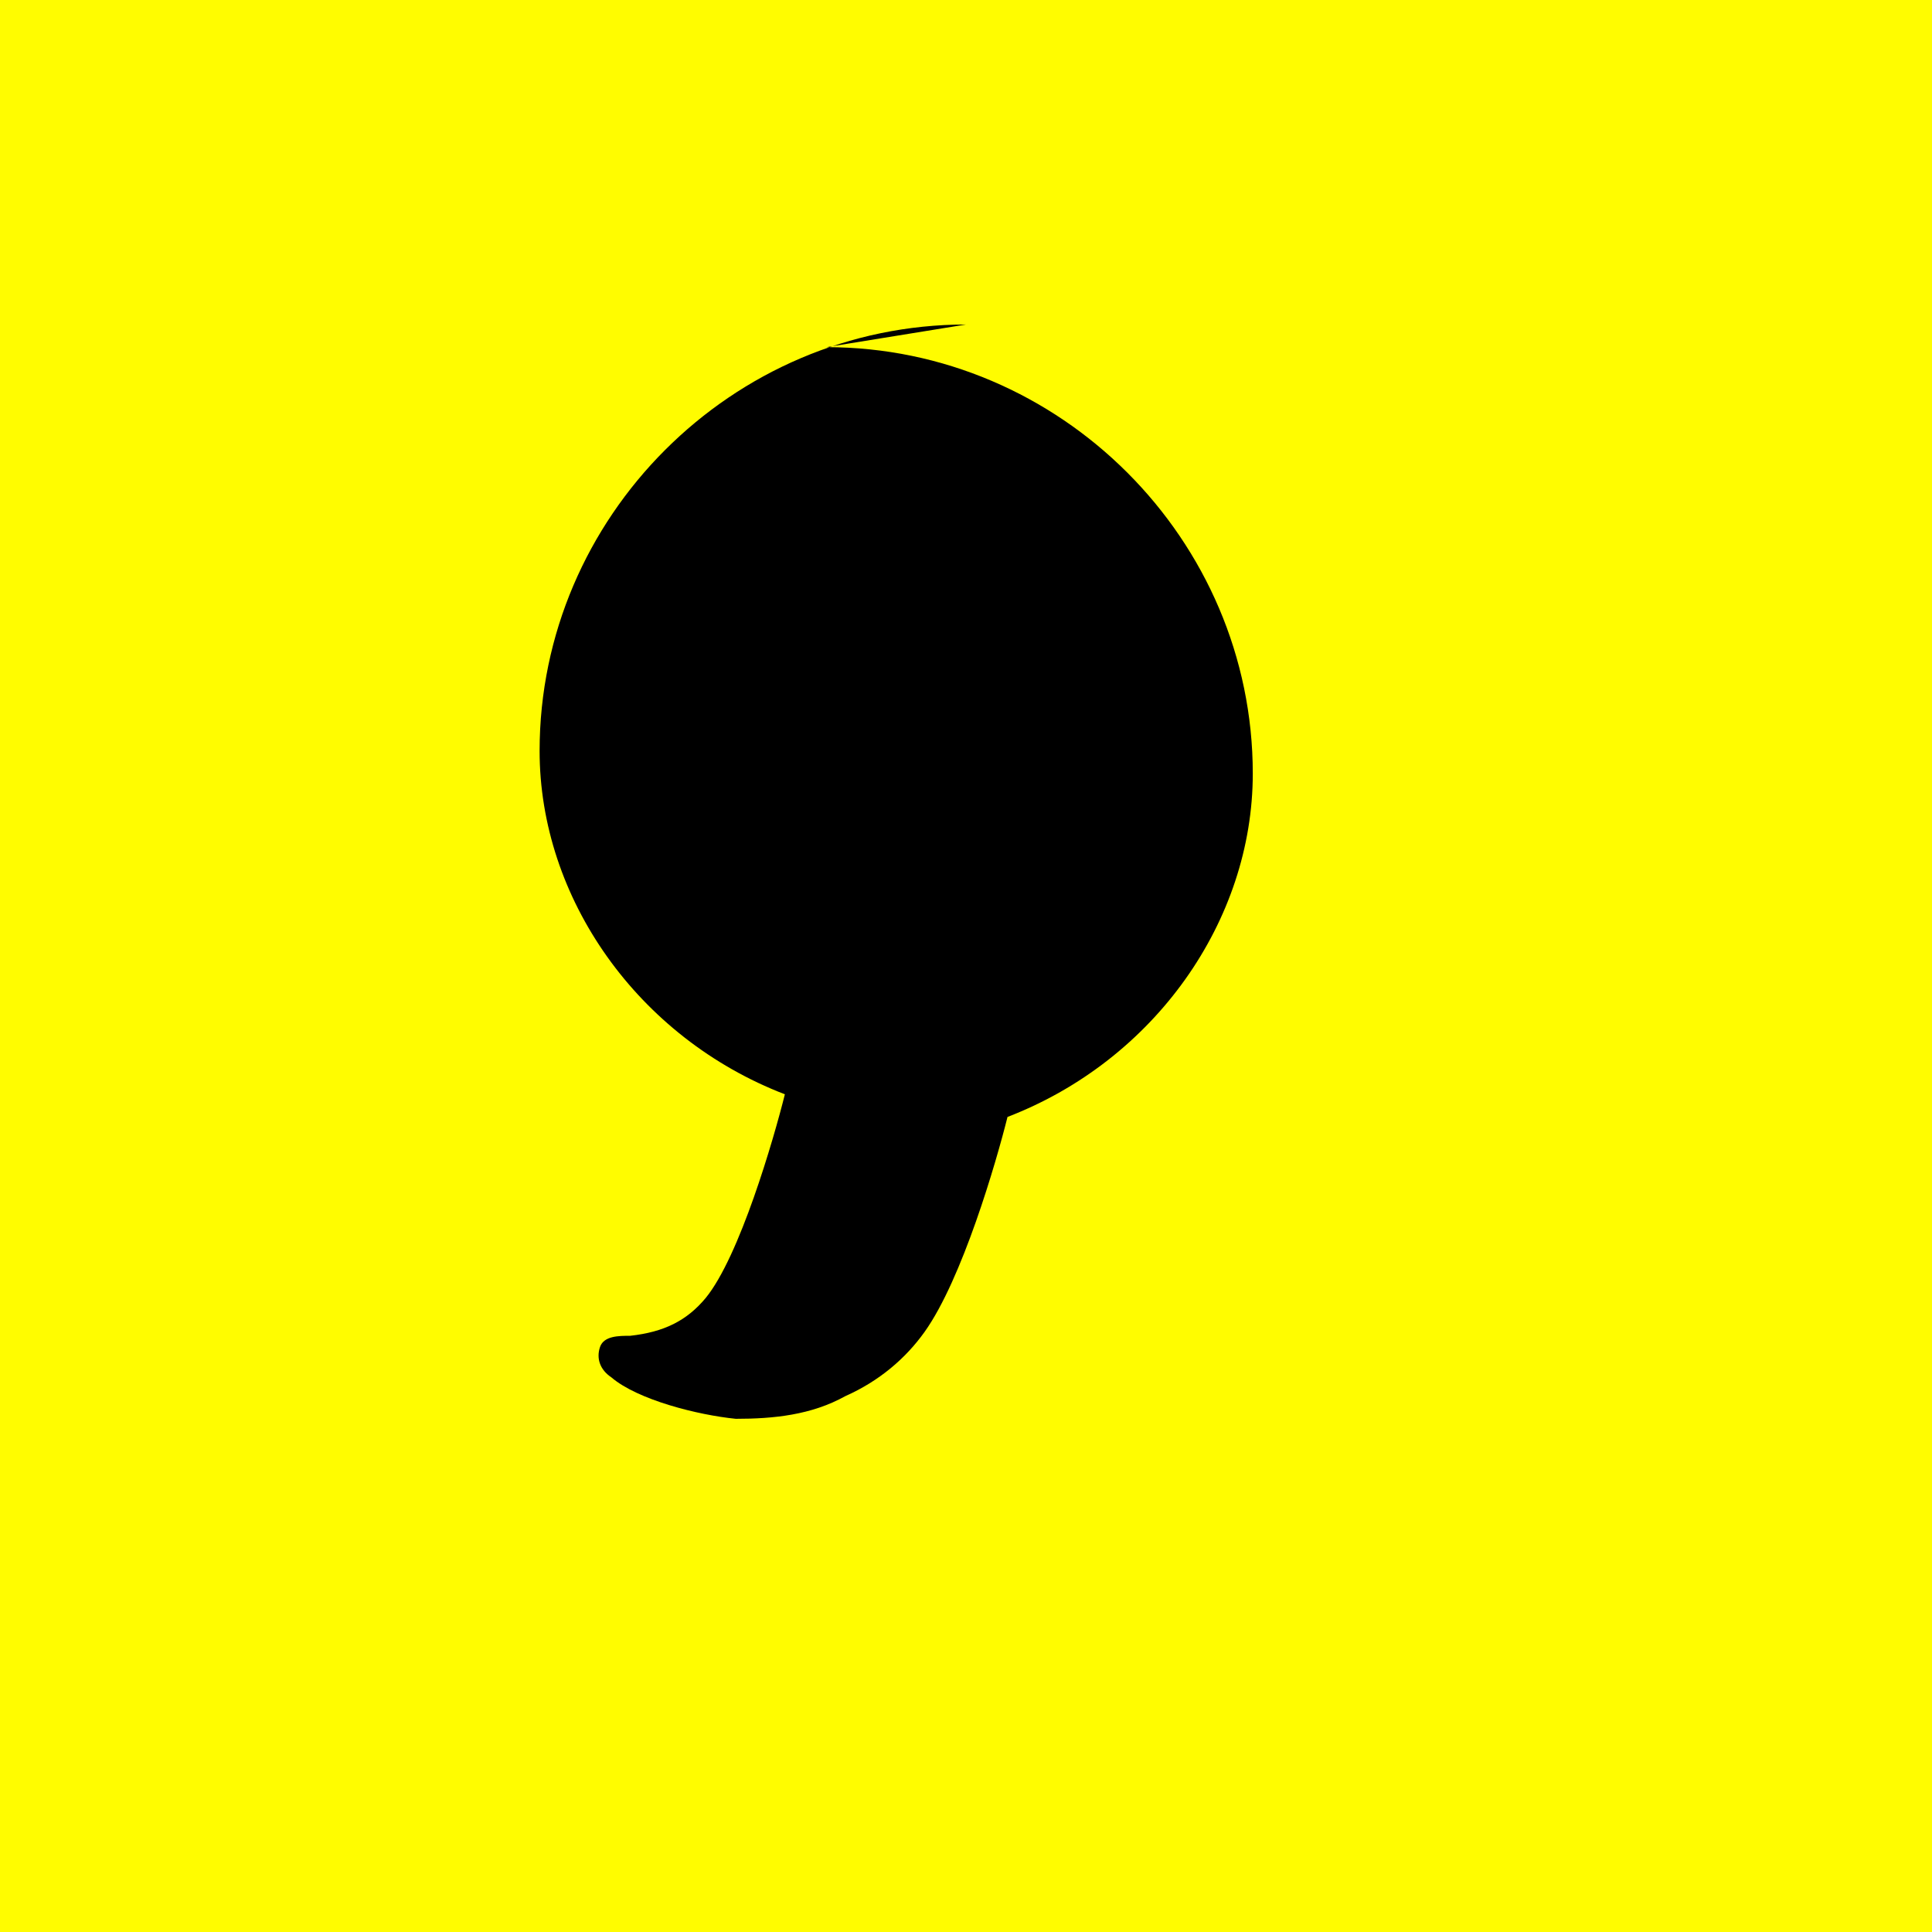
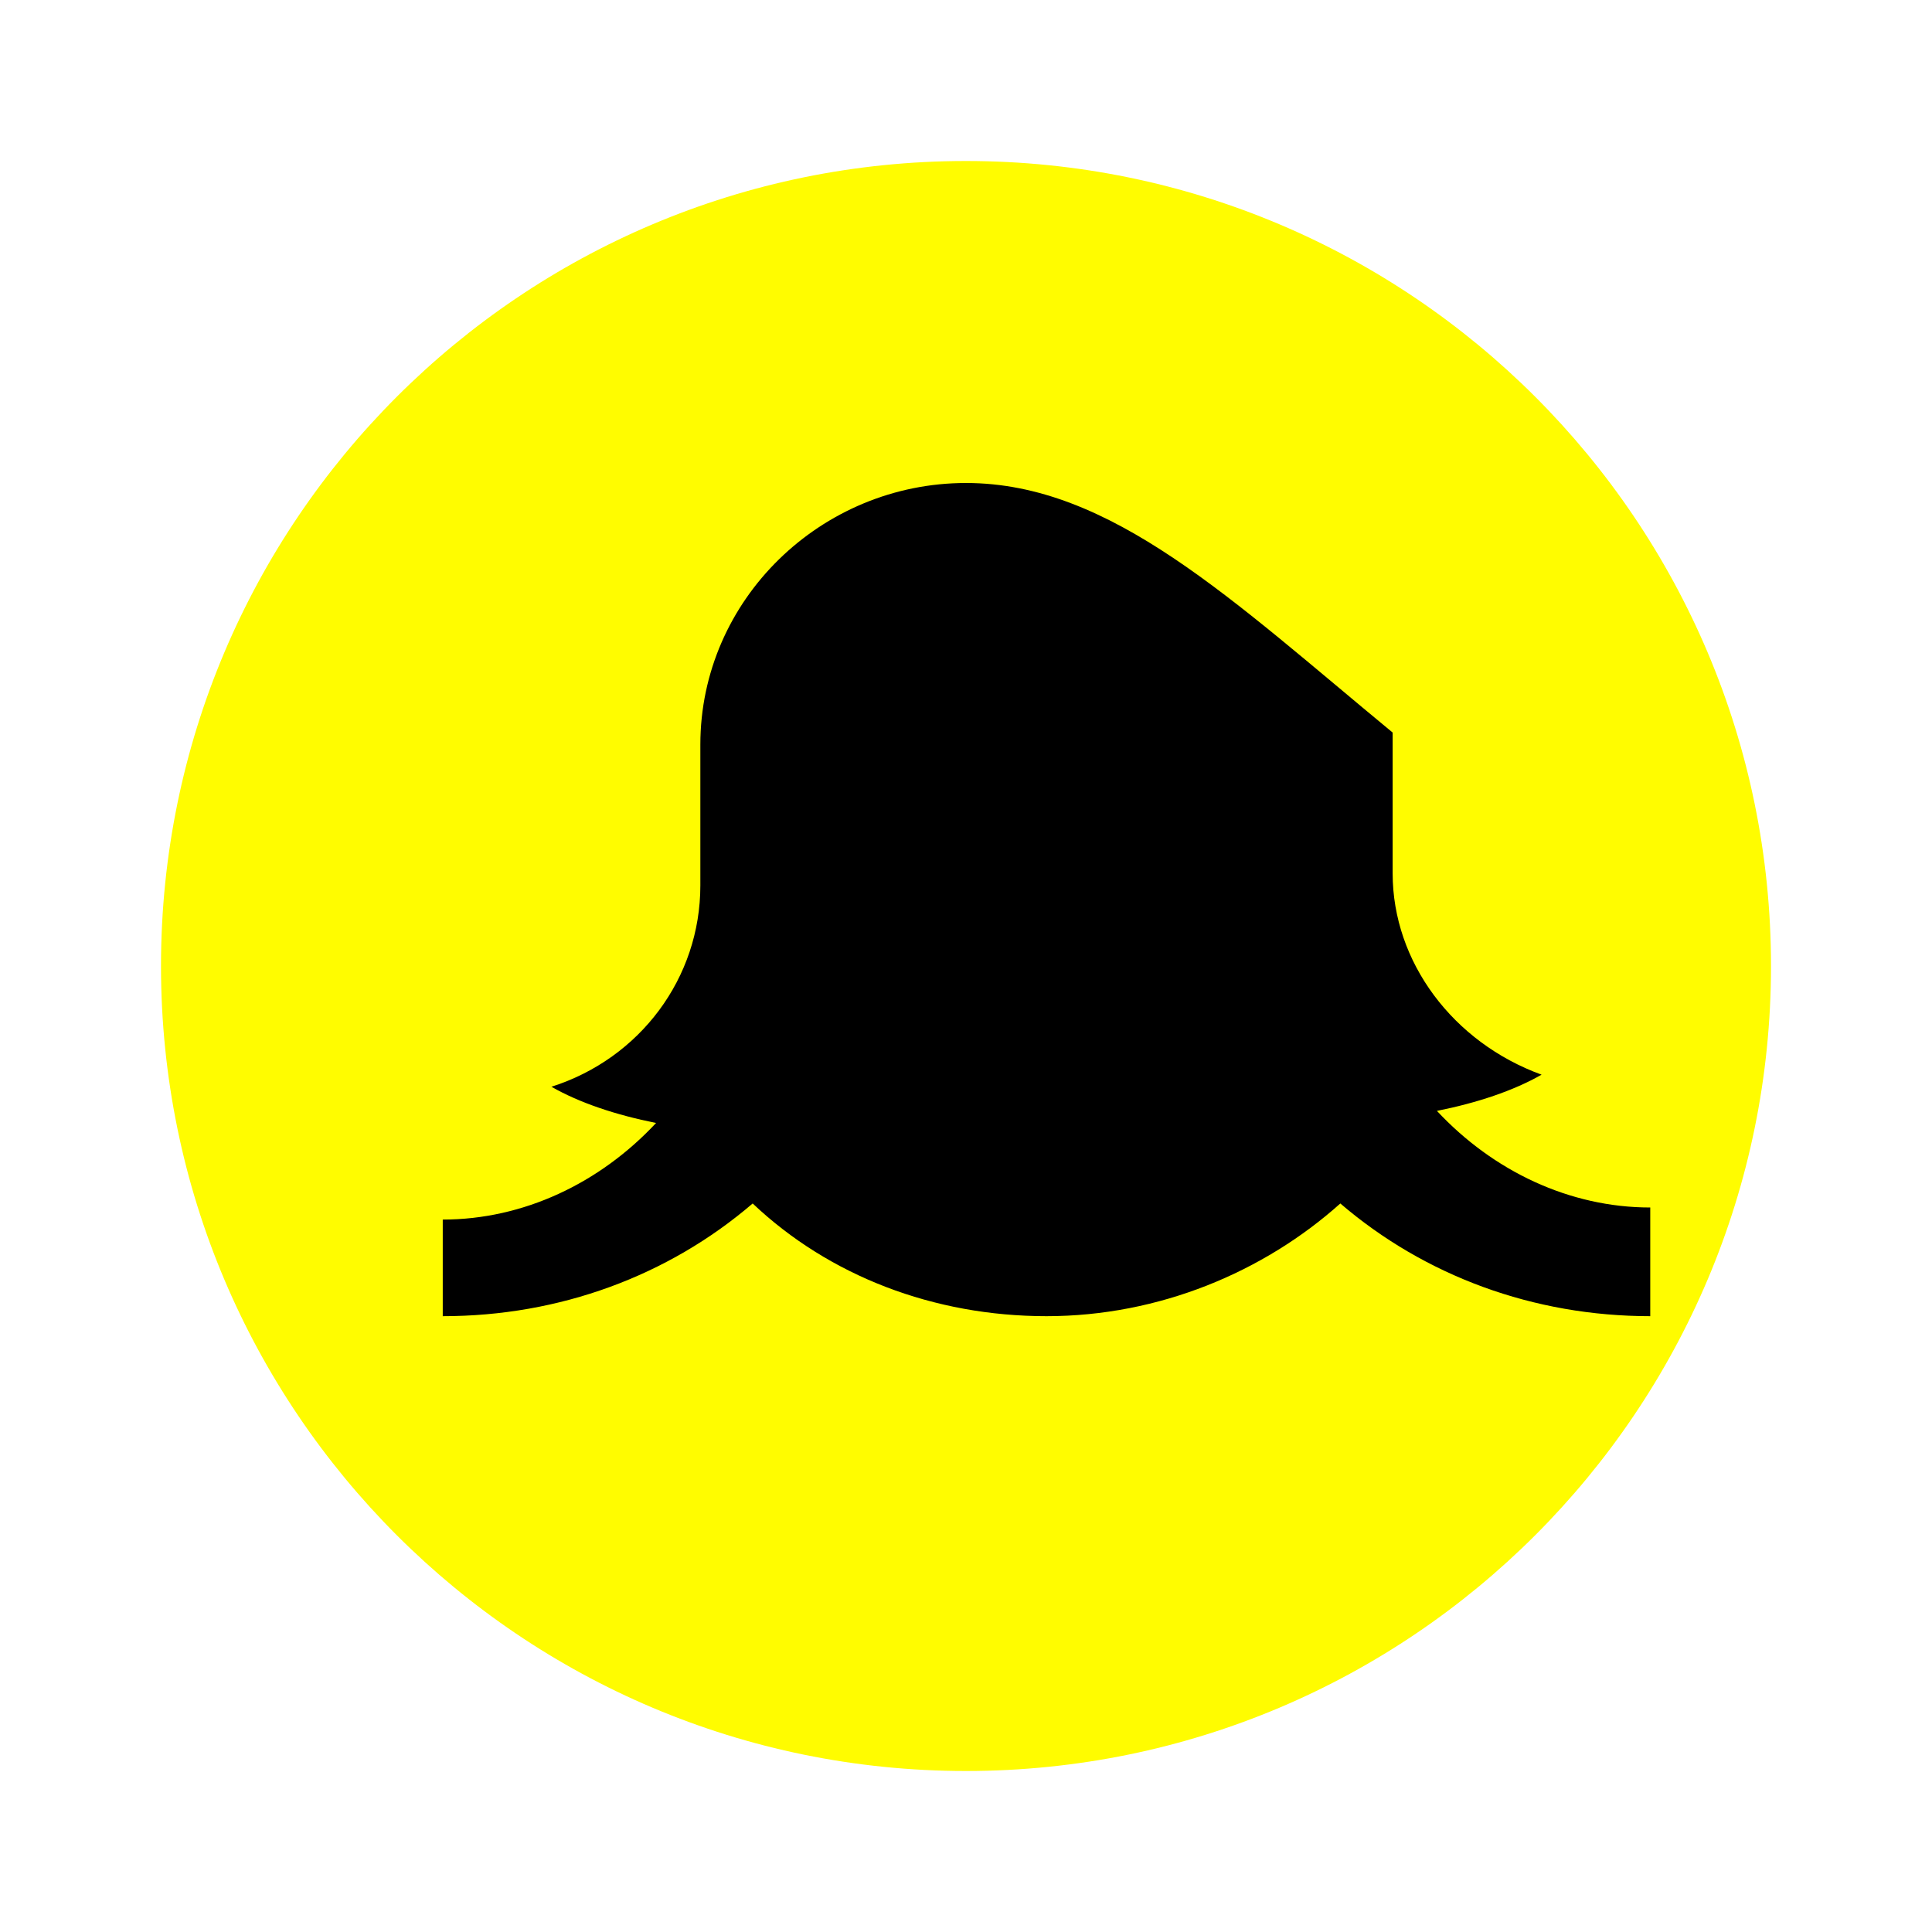
- <svg xmlns="http://www.w3.org/2000/svg" viewBox="0 0 512 512">
-   <path fill="#FFFC00" d="M0 0h512v512H0z" />
-   <path d="M256 86c-62 0-113 51-113 113 0 39 26 76 65 91-3 12-12 43-21 54-5 6-11 9-20 10-3 0-7 0-8 3s0 6 3 8c7 6 23 10 33 11 10 0 20-1 29-6 9-4 16-10 21-17 10-14 19-45 22-57 39-15 65-52 65-91 0-62-51-113-113-113z" fill="#000" />
+ <svg xmlns="http://www.w3.org/2000/svg" viewBox="0 0 48 48">
+   <circle cx="24" cy="24" r="20" fill="#FFFC00" />
+   <path d="M24 12c-3.6 0-6.6 2.9-6.6 6.5V22c0 2.3-1.5 4.3-3.7 5 .7.4 1.6.7 2.6.9-1.4 1.5-3.3 2.4-5.3 2.4v2.4c2.9 0 5.6-1 7.7-2.8 1.9 1.8 4.5 2.8 7.3 2.8s5.4-1.1 7.3-2.8c2.1 1.8 4.8 2.8 7.7 2.8V30c-2 0-3.9-.9-5.3-2.4 1-.2 1.9-.5 2.6-.9-2.2-.8-3.7-2.8-3.7-5v-3.5C30.6 14.9 27.6 12 24 12z" fill="#000" />
</svg>
